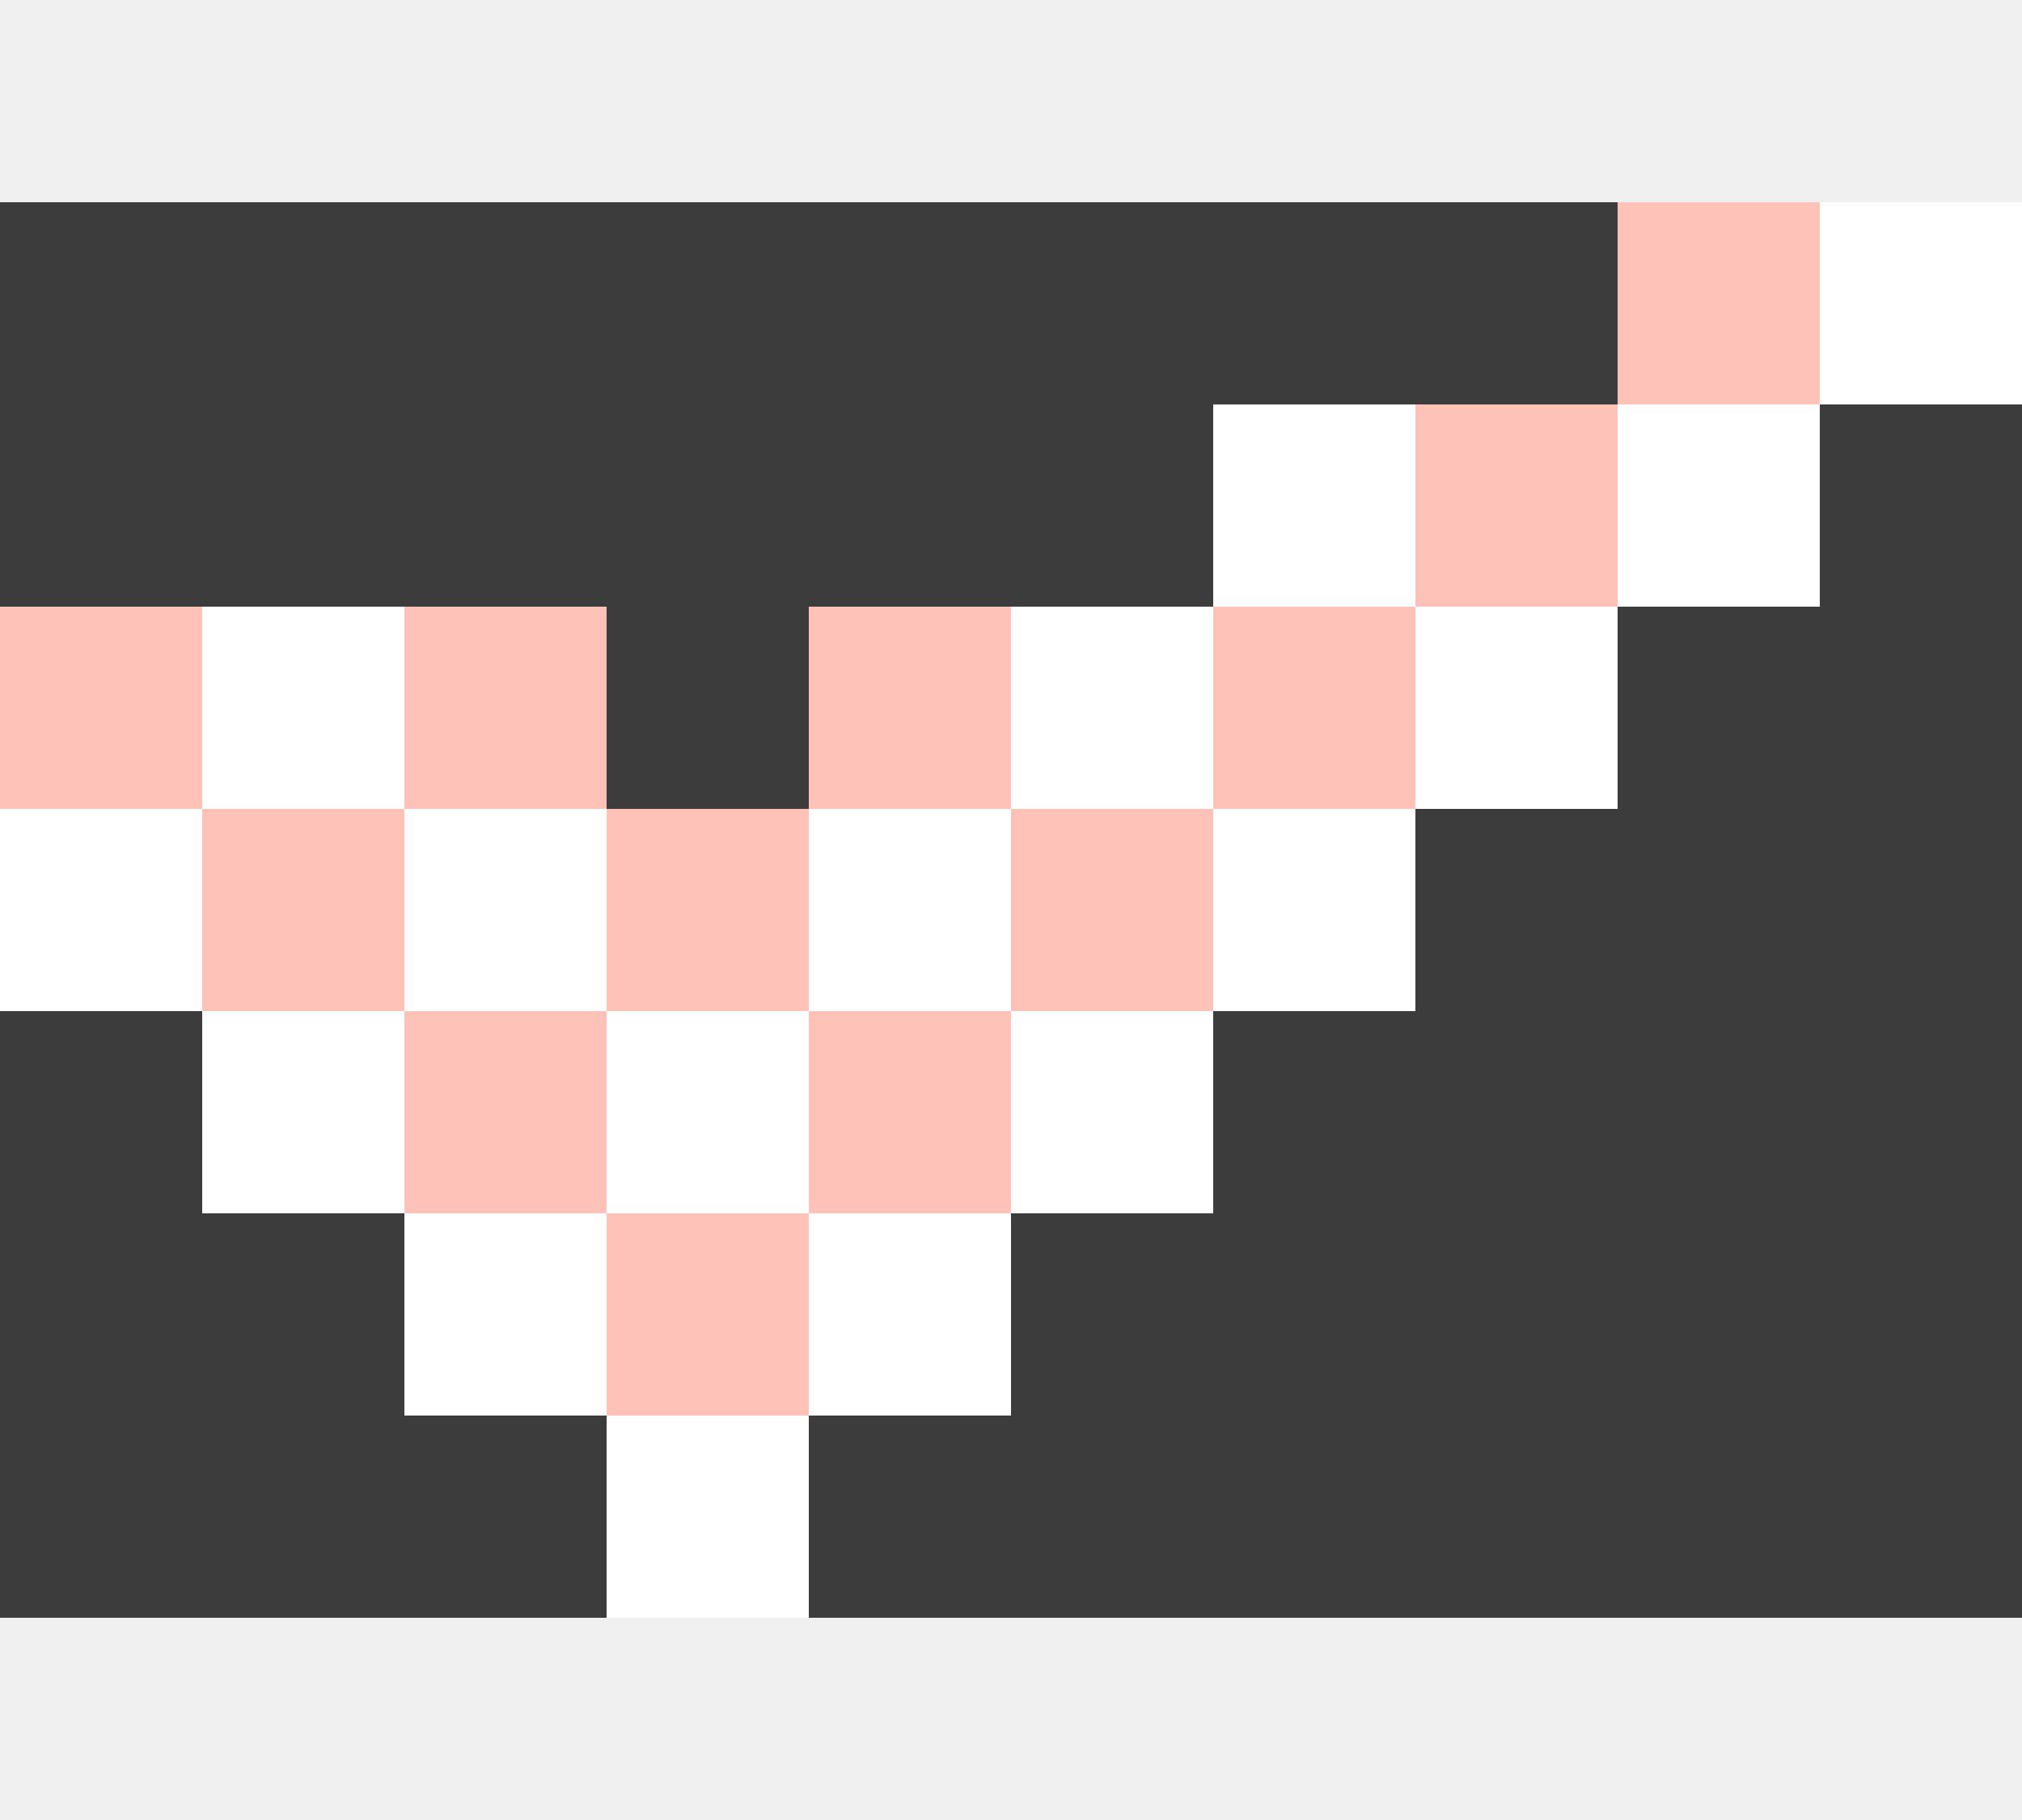
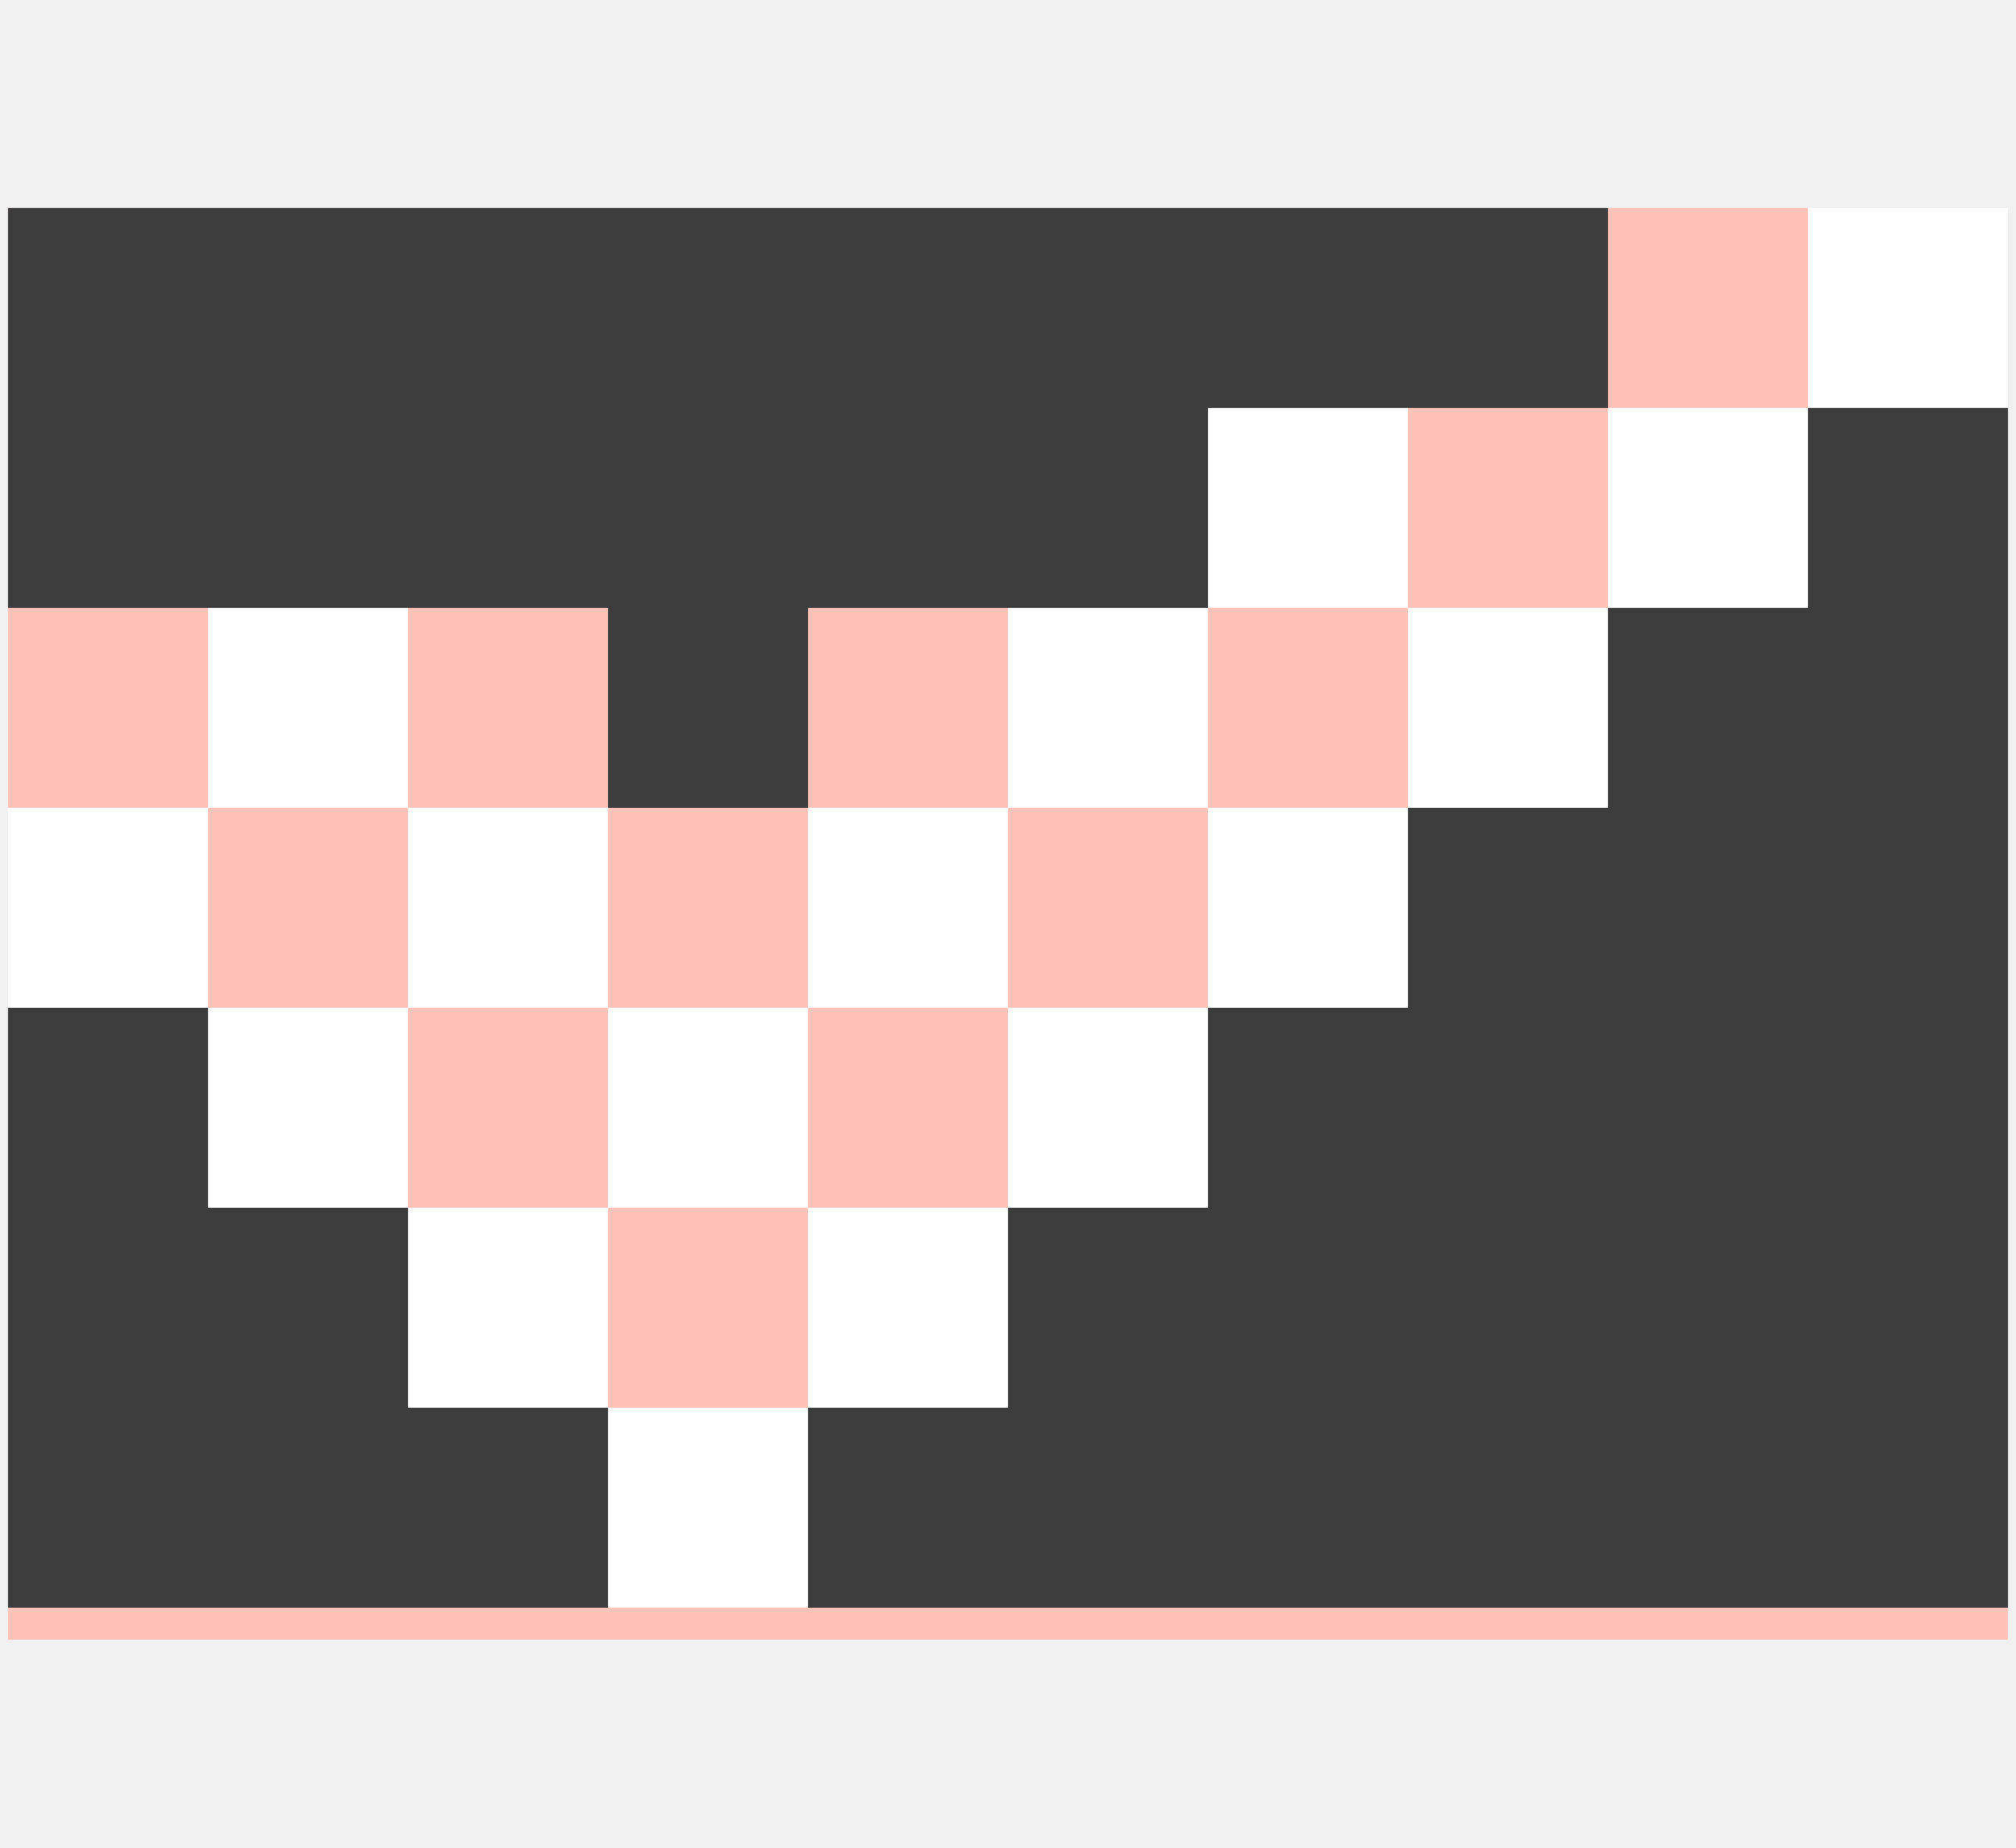
- <svg xmlns="http://www.w3.org/2000/svg" viewBox="0 -50 500 450">
+ <svg xmlns="http://www.w3.org/2000/svg" viewBox="-2 -52 504 462">
  <rect x="0" y="0" width="500" height="350" fill="#ffc2b9" />
  <g fill="#ffffff">
    <rect x="450" y="0" width="50" height="50" />
    <rect x="300" y="50" width="50" height="50" />
    <rect x="400" y="50" width="50" height="50" />
    <rect x="50" y="100" width="50" height="50" />
    <rect x="250" y="100" width="50" height="50" />
    <rect x="350" y="100" width="50" height="50" />
    <rect x="0" y="150" width="50" height="50" />
    <rect x="100" y="150" width="50" height="50" />
    <rect x="200" y="150" width="50" height="50" />
    <rect x="300" y="150" width="50" height="50" />
    <rect x="150" y="200" width="50" height="50" />
    <rect x="50" y="200" width="50" height="50" />
    <rect x="250" y="200" width="50" height="50" />
    <rect x="100" y="250" width="50" height="50" />
    <rect x="200" y="250" width="50" height="50" />
    <rect x="150" y="300" width="50" height="50" />
  </g>
  <g fill="#3c3c3c">
    <path d="M0,0 400,0 400,50 300,50 300,100 200,100 200,150 150,150 150,100 0,100 z" />
    <path d="M0,350 0,200 50,200 50,250 100,250 100,300 150,300 150,350 z" />
    <path d="M500,350 500,50 450,50 450,100 400,100 400,150 350,150 350,200 300,200 300,250 250,250 250,300 200,300 200,350 z" />
  </g>
  <rect id="border" width="500" height="350" fill="none" />
+   <rect id="solid" x="0" y="350" width="500" height="8" fill="#ffc2b9" />
</svg>
